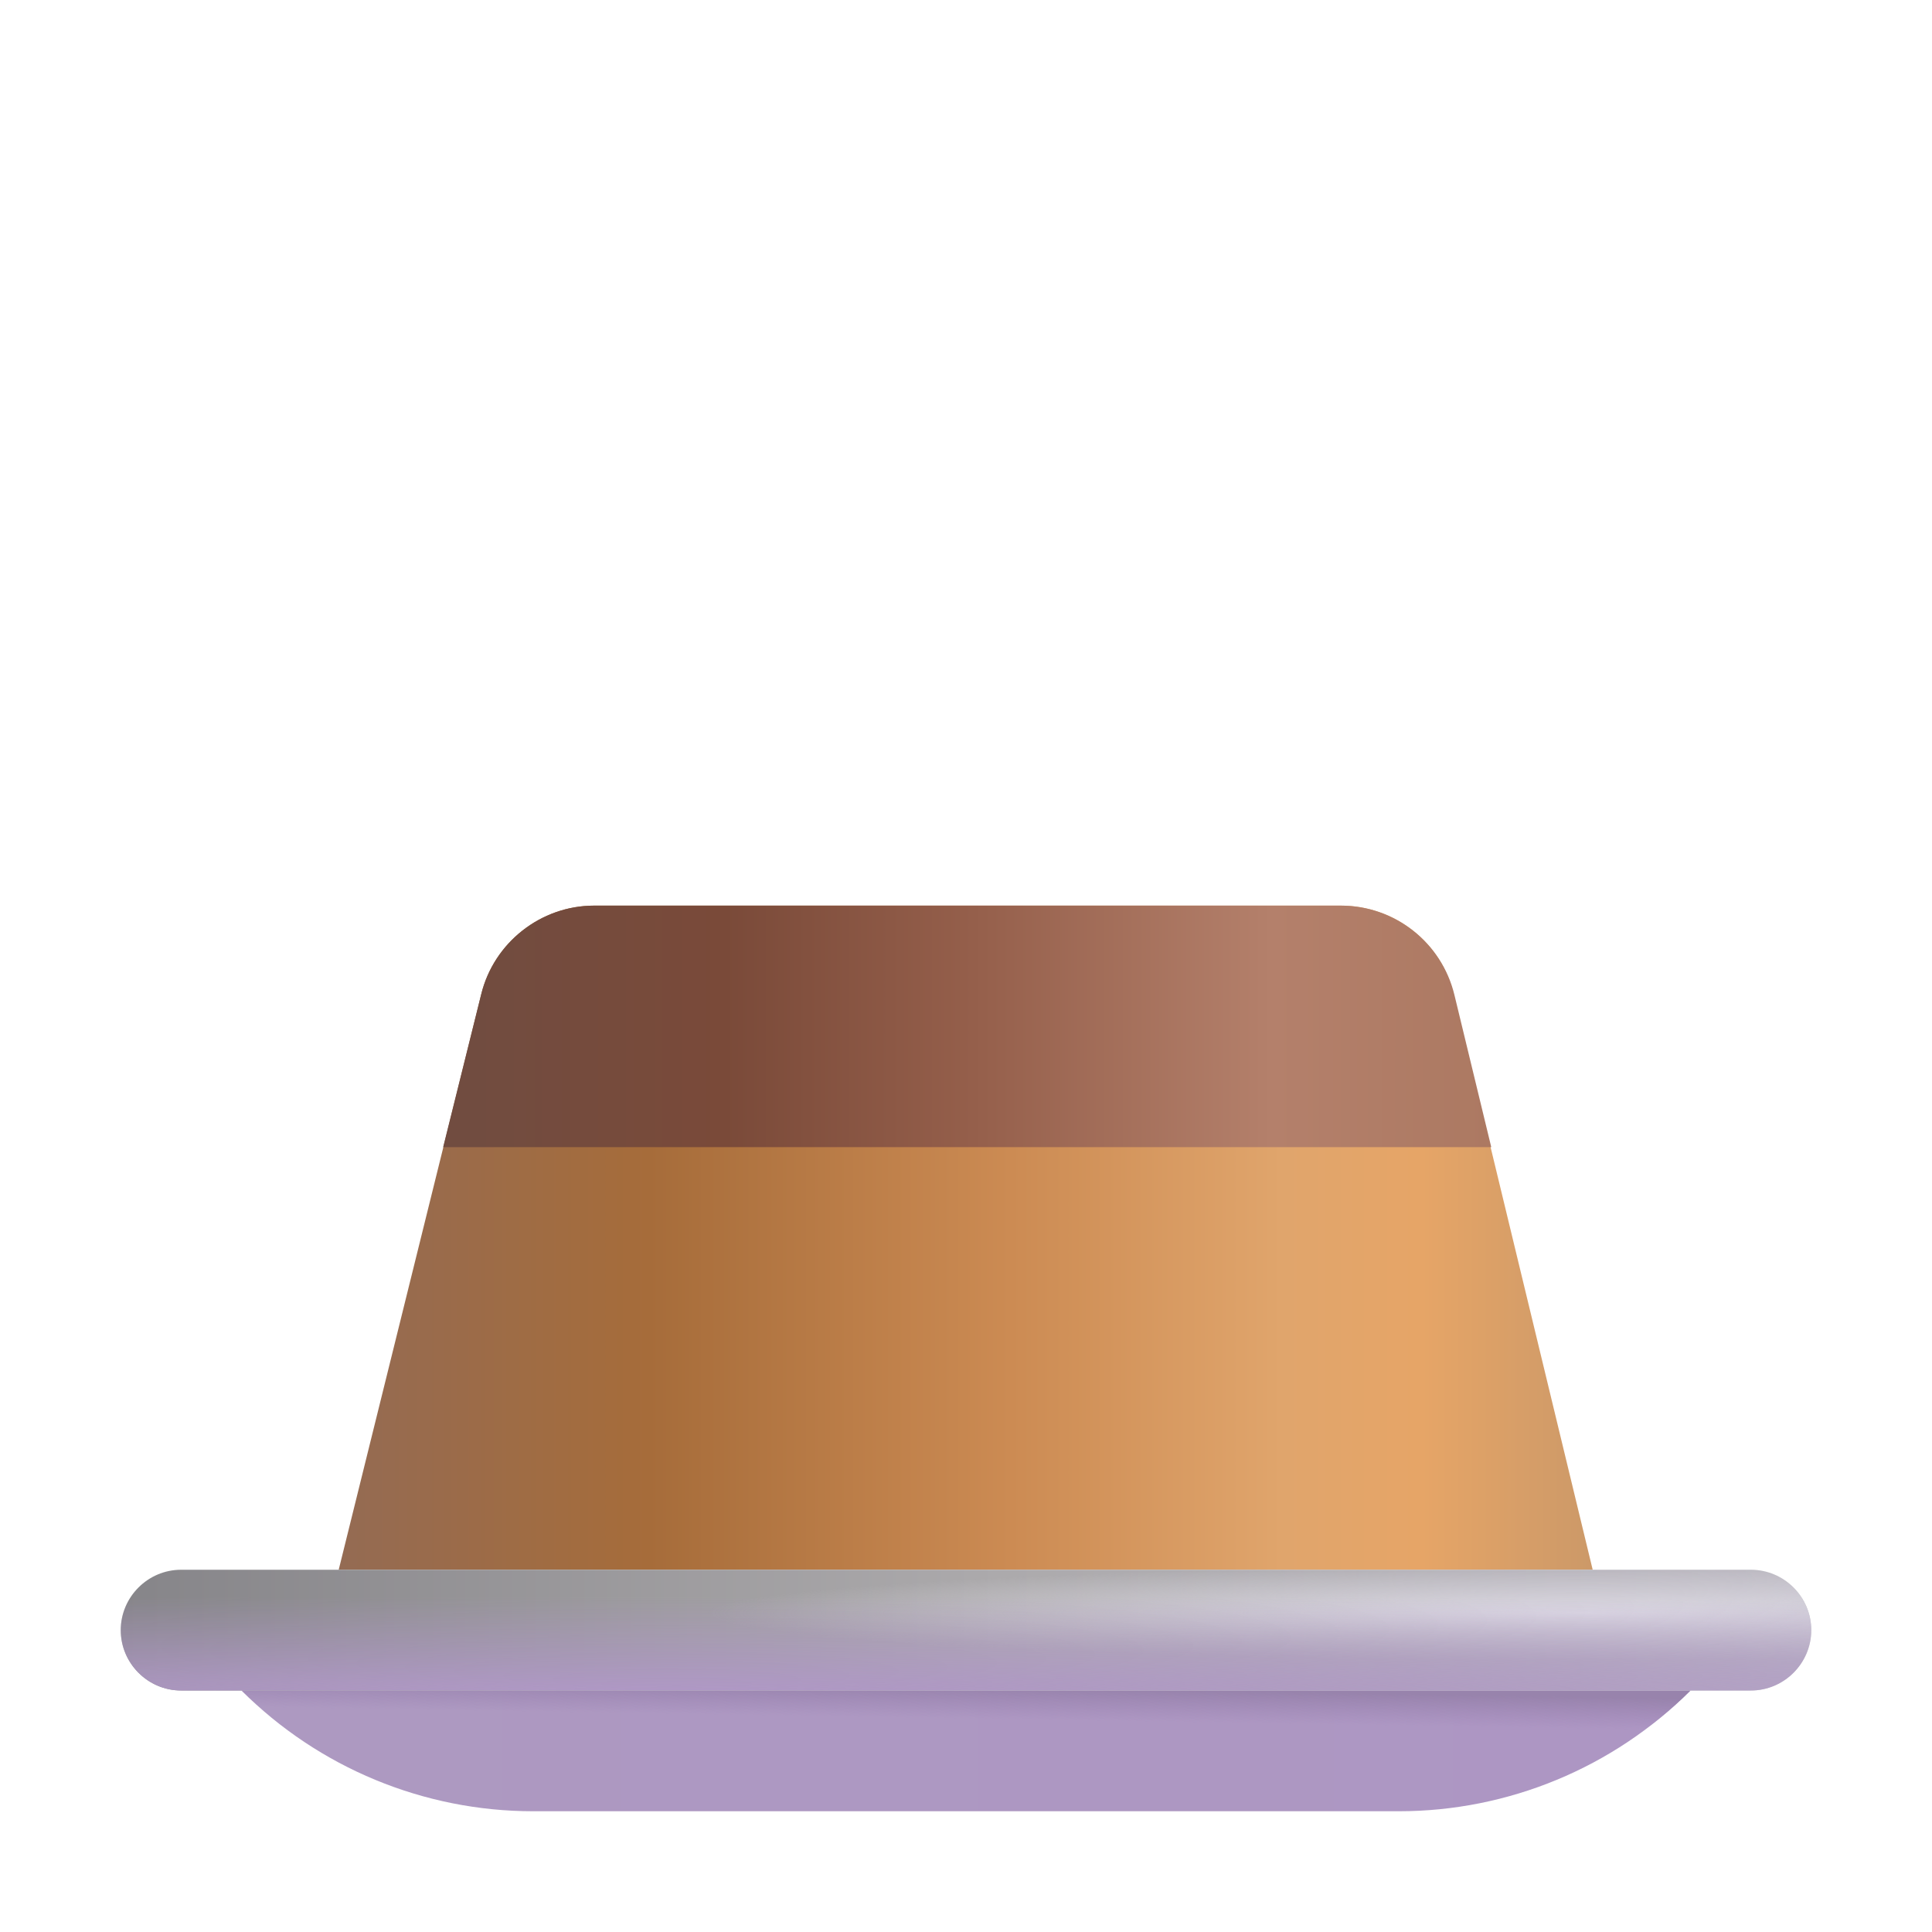
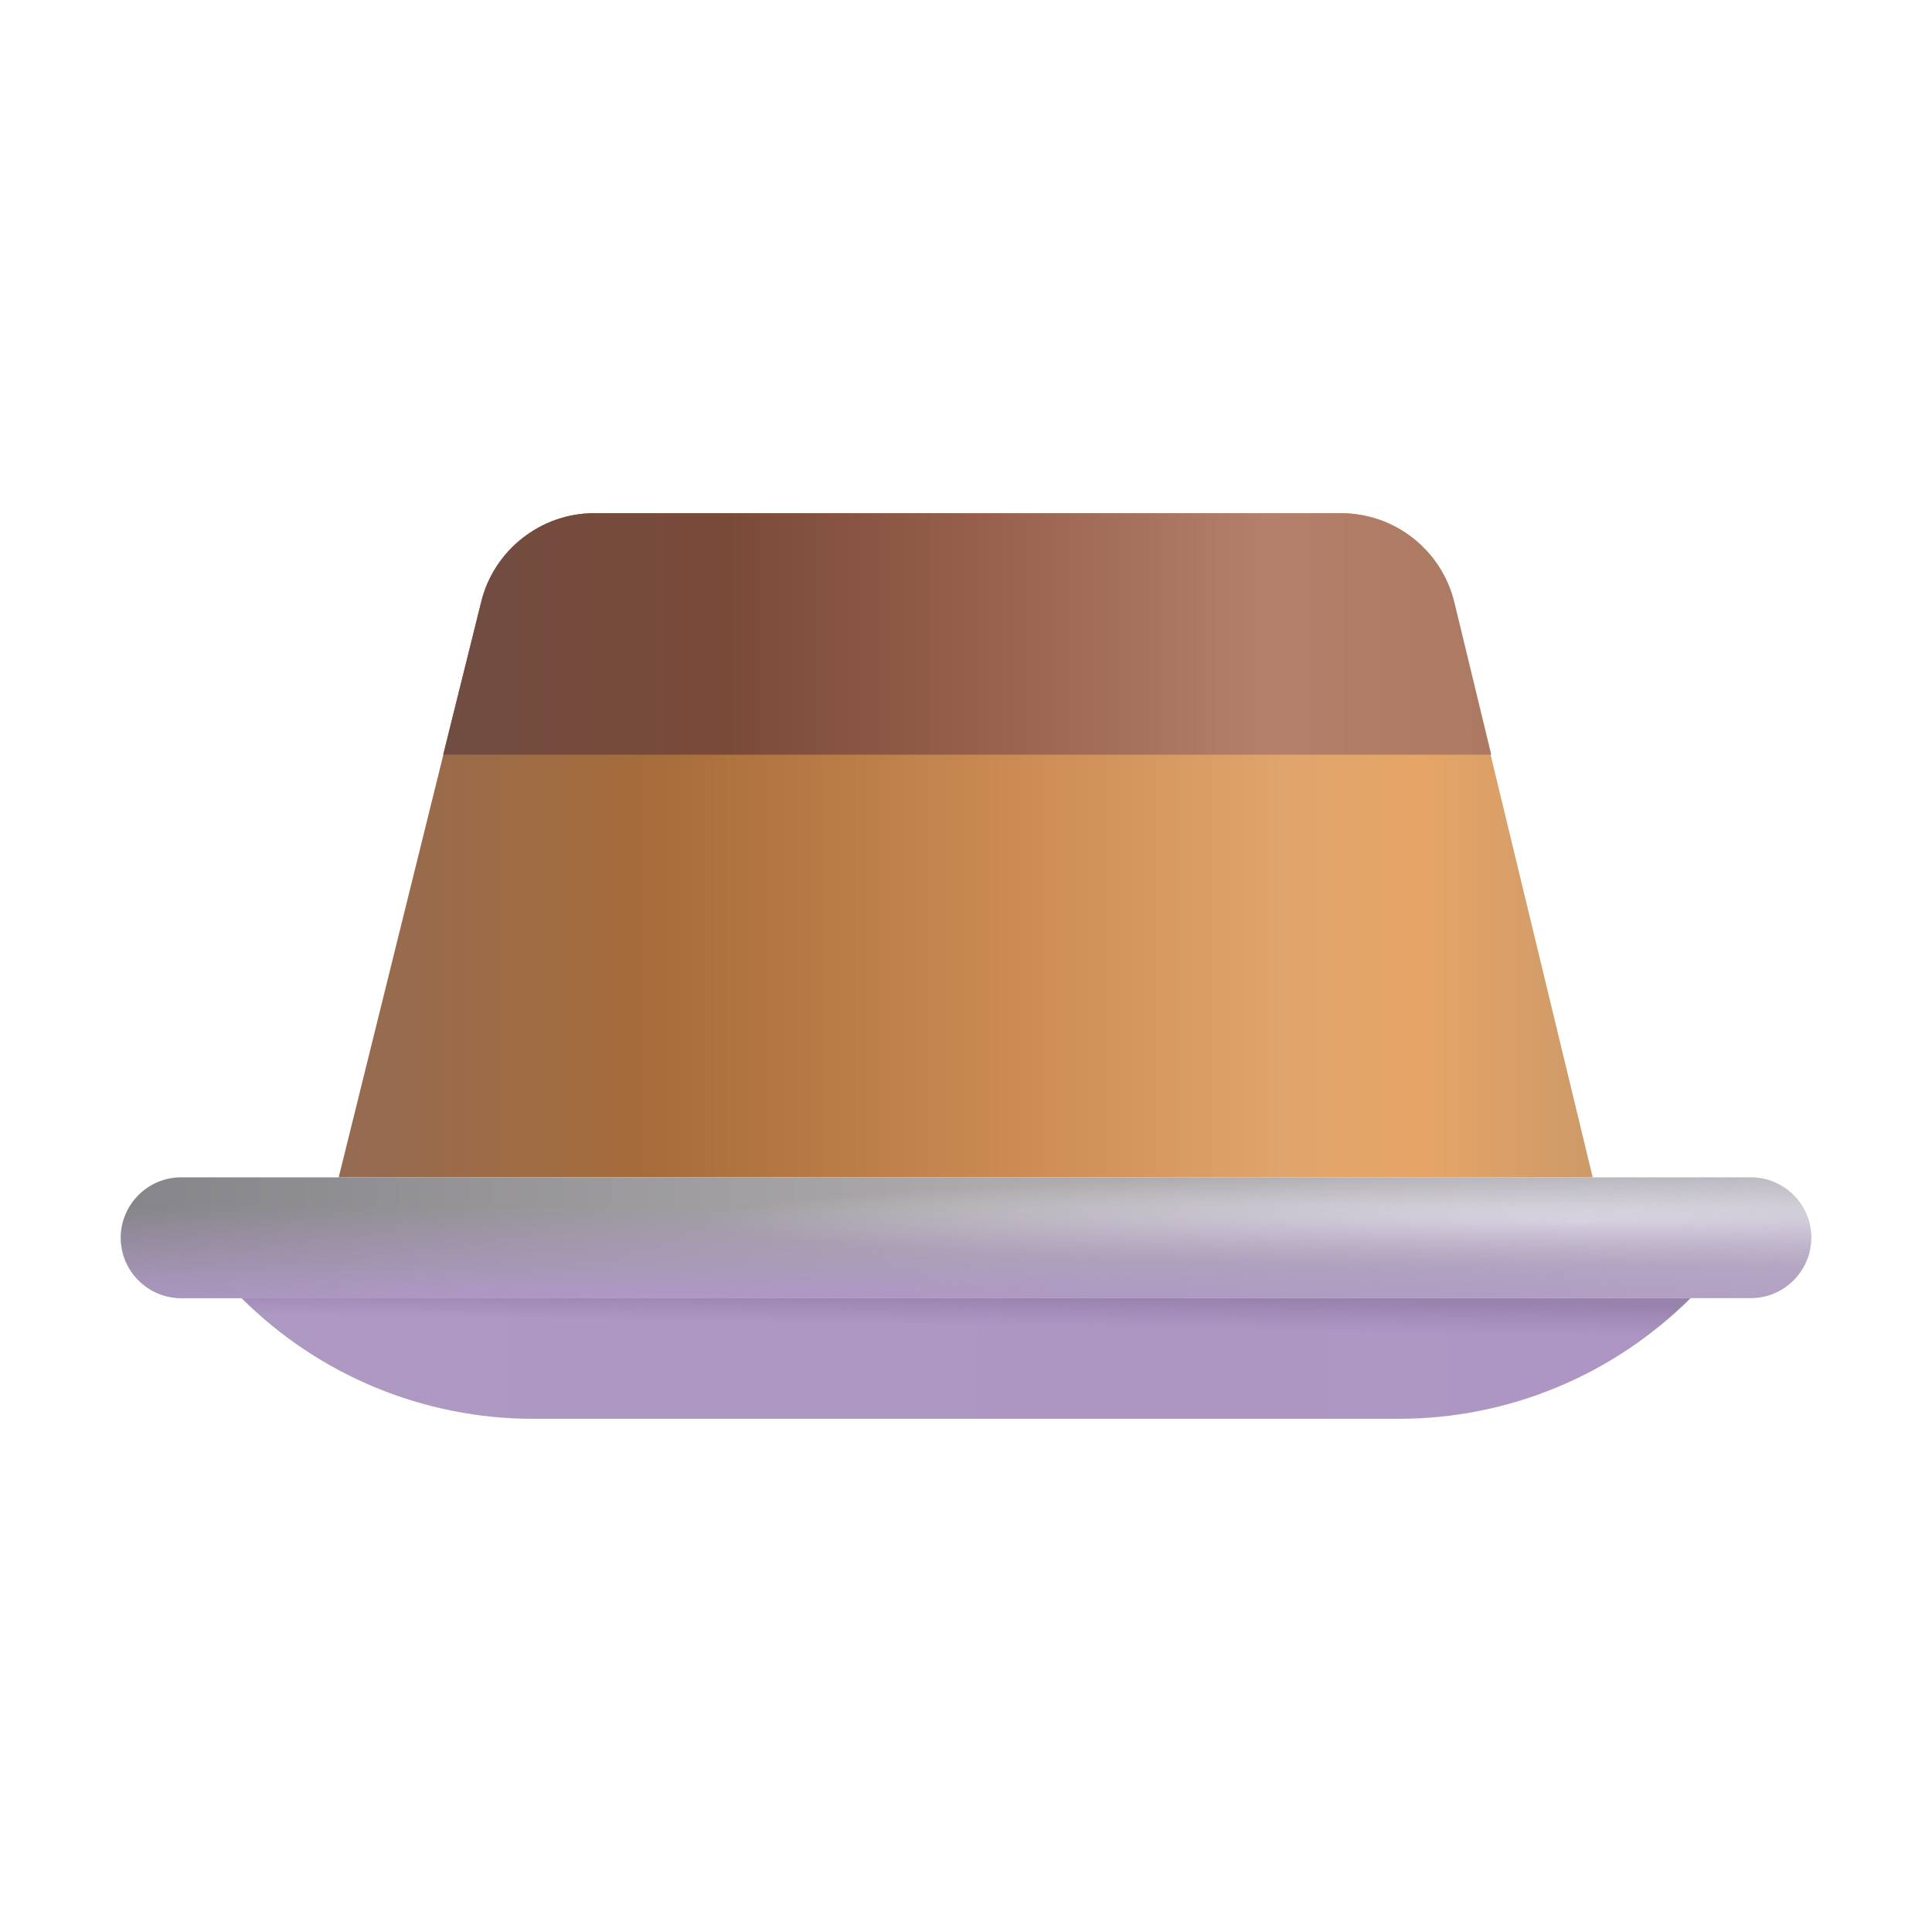
- <svg xmlns="http://www.w3.org/2000/svg" width="32" height="32" viewBox="0 0 32 32" fill="none">
-   <path d="M7.97 16.47L5.61 26H26.38L24.08 16.48C23.88 15.61 23.1 15 22.21 15H9.84C8.96 15 8.18 15.61 7.97 16.47Z" fill="url(#paint0_linear_18_31334)" />
-   <path d="M9.84 15C8.96 15 8.18 15.61 7.97 16.47L7.34 19H24.7L24.09 16.48C23.88 15.61 23.1 15 22.21 15H9.84Z" fill="url(#paint1_linear_18_31334)" />
-   <path d="M4 28C5.28 29.28 7.02 30 8.83 30H23.17C24.98 30 26.72 29.28 28 28H4Z" fill="url(#paint2_linear_18_31334)" />
-   <path d="M4 28C5.28 29.28 7.02 30 8.83 30H23.17C24.98 30 26.72 29.28 28 28H4Z" fill="url(#paint3_linear_18_31334)" />
-   <path d="M29 28H3C2.45 28 2 27.55 2 27C2 26.45 2.45 26 3 26H29C29.55 26 30 26.45 30 27C30 27.55 29.55 28 29 28Z" fill="url(#paint4_linear_18_31334)" />
-   <path d="M29 28H3C2.45 28 2 27.55 2 27C2 26.45 2.45 26 3 26H29C29.55 26 30 26.45 30 27C30 27.55 29.55 28 29 28Z" fill="url(#paint5_radial_18_31334)" />
-   <path d="M29 28H3C2.45 28 2 27.55 2 27C2 26.45 2.45 26 3 26H29C29.55 26 30 26.45 30 27C30 27.55 29.55 28 29 28Z" fill="url(#paint6_radial_18_31334)" />
+ <svg xmlns="http://www.w3.org/2000/svg" width="32px" height="32px" version="1.1" xml:space="preserve" style="fill-rule:evenodd;clip-rule:evenodd;stroke-linejoin:round;stroke-miterlimit:2;">
+   <g transform="matrix(1,0,0,1,0,-6.5)">
+     <path d="M7.97,16.47L5.61,26L26.38,26L24.08,16.48C23.88,15.61 23.1,15 22.21,15L9.84,15C8.96,15 8.18,15.61 7.97,16.47Z" style="fill:url(#_Linear1);fill-rule:nonzero;" />
+     <path d="M9.84,15C8.96,15 8.18,15.61 7.97,16.47L7.34,19L24.7,19L24.09,16.48C23.88,15.61 23.1,15 22.21,15L9.84,15Z" style="fill:url(#_Linear2);fill-rule:nonzero;" />
+     <path d="M4,28C5.28,29.28 7.02,30 8.83,30L23.17,30C24.98,30 26.72,29.28 28,28L4,28Z" style="fill:url(#_Linear3);fill-rule:nonzero;" />
+     <path d="M4,28C5.28,29.28 7.02,30 8.83,30L23.17,30C24.98,30 26.72,29.28 28,28L4,28Z" style="fill:url(#_Linear4);fill-rule:nonzero;" />
+     <path d="M29,28L3,28C2.45,28 2,27.55 2,27C2,26.45 2.45,26 3,26L29,26C29.55,26 30,26.45 30,27C30,27.55 29.55,28 29,28Z" style="fill:url(#_Linear5);fill-rule:nonzero;" />
+     <path d="M29,28L3,28C2.45,28 2,27.55 2,27C2,26.45 2.45,26 3,26L29,26C29.55,26 30,26.45 30,27C30,27.55 29.55,28 29,28Z" style="fill:url(#_Radial6);fill-rule:nonzero;" />
+     <path d="M29,28L3,28C2.45,28 2,27.55 2,27C2,26.45 2.45,26 3,26L29,26C29.55,26 30,26.45 30,27C30,27.55 29.55,28 29,28Z" style="fill:url(#_Radial7);fill-rule:nonzero;" />
+   </g>
  <defs>
-     <linearGradient id="paint0_linear_18_31334" x1="5.61" y1="26" x2="26.38" y2="26" gradientUnits="userSpaceOnUse">
-       <stop stop-color="#946B53" />
-       <stop offset="0.247" stop-color="#A66C3A" />
-       <stop offset="0.536" stop-color="#CC8B53" />
-       <stop offset="0.753" stop-color="#E0A56C" />
-       <stop offset="0.864" stop-color="#E6A567" />
-       <stop offset="1" stop-color="#CC9968" />
+     <linearGradient id="_Linear1" x1="0" y1="0" x2="1" y2="0" gradientUnits="userSpaceOnUse" gradientTransform="matrix(20.77,0,0,20.77,5.61,26)">
+       <stop offset="0" style="stop-color:rgb(148,107,83);stop-opacity:1" />
+       <stop offset="0.25" style="stop-color:rgb(166,108,58);stop-opacity:1" />
+       <stop offset="0.54" style="stop-color:rgb(204,139,83);stop-opacity:1" />
+       <stop offset="0.75" style="stop-color:rgb(224,165,108);stop-opacity:1" />
+       <stop offset="0.86" style="stop-color:rgb(230,165,103);stop-opacity:1" />
+       <stop offset="1" style="stop-color:rgb(204,153,104);stop-opacity:1" />
    </linearGradient>
-     <linearGradient id="paint1_linear_18_31334" x1="7.812" y1="17.312" x2="24.7" y2="17.312" gradientUnits="userSpaceOnUse">
-       <stop stop-color="#714C40" />
-       <stop offset="0.248" stop-color="#7A4A39" />
-       <stop offset="0.492" stop-color="#955F4B" />
-       <stop offset="0.785" stop-color="#B4806B" />
-       <stop offset="1" stop-color="#AC7962" />
+     <linearGradient id="_Linear2" x1="0" y1="0" x2="1" y2="0" gradientUnits="userSpaceOnUse" gradientTransform="matrix(16.8875,0,0,16.8875,7.8125,17.3125)">
+       <stop offset="0" style="stop-color:rgb(113,76,64);stop-opacity:1" />
+       <stop offset="0.25" style="stop-color:rgb(122,74,57);stop-opacity:1" />
+       <stop offset="0.49" style="stop-color:rgb(149,95,75);stop-opacity:1" />
+       <stop offset="0.78" style="stop-color:rgb(180,128,107);stop-opacity:1" />
+       <stop offset="1" style="stop-color:rgb(172,121,98);stop-opacity:1" />
    </linearGradient>
-     <linearGradient id="paint2_linear_18_31334" x1="4.375" y1="30" x2="28" y2="30" gradientUnits="userSpaceOnUse">
-       <stop stop-color="#AD99C1" />
-       <stop offset="1" stop-color="#AD96C3" />
+     <linearGradient id="_Linear3" x1="0" y1="0" x2="1" y2="0" gradientUnits="userSpaceOnUse" gradientTransform="matrix(23.625,0,0,23.625,4.375,30)">
+       <stop offset="0" style="stop-color:rgb(173,153,193);stop-opacity:1" />
+       <stop offset="1" style="stop-color:rgb(173,150,195);stop-opacity:1" />
    </linearGradient>
-     <linearGradient id="paint3_linear_18_31334" x1="16.281" y1="26.547" x2="16.25" y2="28.469" gradientUnits="userSpaceOnUse">
-       <stop offset="0.729" stop-color="#9883AC" />
-       <stop offset="1" stop-color="#9C84B4" stop-opacity="0" />
+     <linearGradient id="_Linear4" x1="0" y1="0" x2="1" y2="0" gradientUnits="userSpaceOnUse" gradientTransform="matrix(-0.0313,1.9219,-1.9219,-0.0313,16.2813,26.5469)">
+       <stop offset="0" style="stop-color:rgb(152,131,172);stop-opacity:1" />
+       <stop offset="0.73" style="stop-color:rgb(152,131,172);stop-opacity:1" />
+       <stop offset="1" style="stop-color:rgb(156,132,180);stop-opacity:0" />
    </linearGradient>
-     <linearGradient id="paint4_linear_18_31334" x1="2" y1="27" x2="30.312" y2="27" gradientUnits="userSpaceOnUse">
-       <stop stop-color="#868589" />
-       <stop offset="0.514" stop-color="#ACAAAC" />
-       <stop offset="1" stop-color="#BCB9C2" />
+     <linearGradient id="_Linear5" x1="0" y1="0" x2="1" y2="0" gradientUnits="userSpaceOnUse" gradientTransform="matrix(28.3125,0,0,28.3125,2,27)">
+       <stop offset="0" style="stop-color:rgb(134,133,137);stop-opacity:1" />
+       <stop offset="0.51" style="stop-color:rgb(172,170,172);stop-opacity:1" />
+       <stop offset="1" style="stop-color:rgb(188,185,194);stop-opacity:1" />
    </linearGradient>
-     <radialGradient id="paint5_radial_18_31334" cx="0" cy="0" r="1" gradientUnits="userSpaceOnUse" gradientTransform="translate(26.1875 26.7187) rotate(90) scale(0.78125 14.5)">
-       <stop stop-color="#DDDAE4" />
-       <stop offset="1" stop-color="#DEDBE4" stop-opacity="0" />
+     <radialGradient id="_Radial6" cx="0" cy="0" r="1" gradientUnits="userSpaceOnUse" gradientTransform="matrix(-2.99107e-16,0.78125,-14.5,-5.55142e-15,26.1875,26.7187)">
+       <stop offset="0" style="stop-color:rgb(221,218,228);stop-opacity:1" />
+       <stop offset="1" style="stop-color:rgb(222,219,228);stop-opacity:0" />
    </radialGradient>
-     <radialGradient id="paint6_radial_18_31334" cx="0" cy="0" r="1" gradientUnits="userSpaceOnUse" gradientTransform="translate(11.1875 28) rotate(90) scale(1.5625 60.1813)">
-       <stop stop-color="#AF98C5" />
-       <stop offset="1" stop-color="#AE98C5" stop-opacity="0" />
+     <radialGradient id="_Radial7" cx="0" cy="0" r="1" gradientUnits="userSpaceOnUse" gradientTransform="matrix(-5.98214e-16,1.5625,-60.1813,-2.30408e-14,11.1875,28)">
+       <stop offset="0" style="stop-color:rgb(175,152,197);stop-opacity:1" />
+       <stop offset="1" style="stop-color:rgb(174,152,197);stop-opacity:0" />
    </radialGradient>
  </defs>
</svg>
